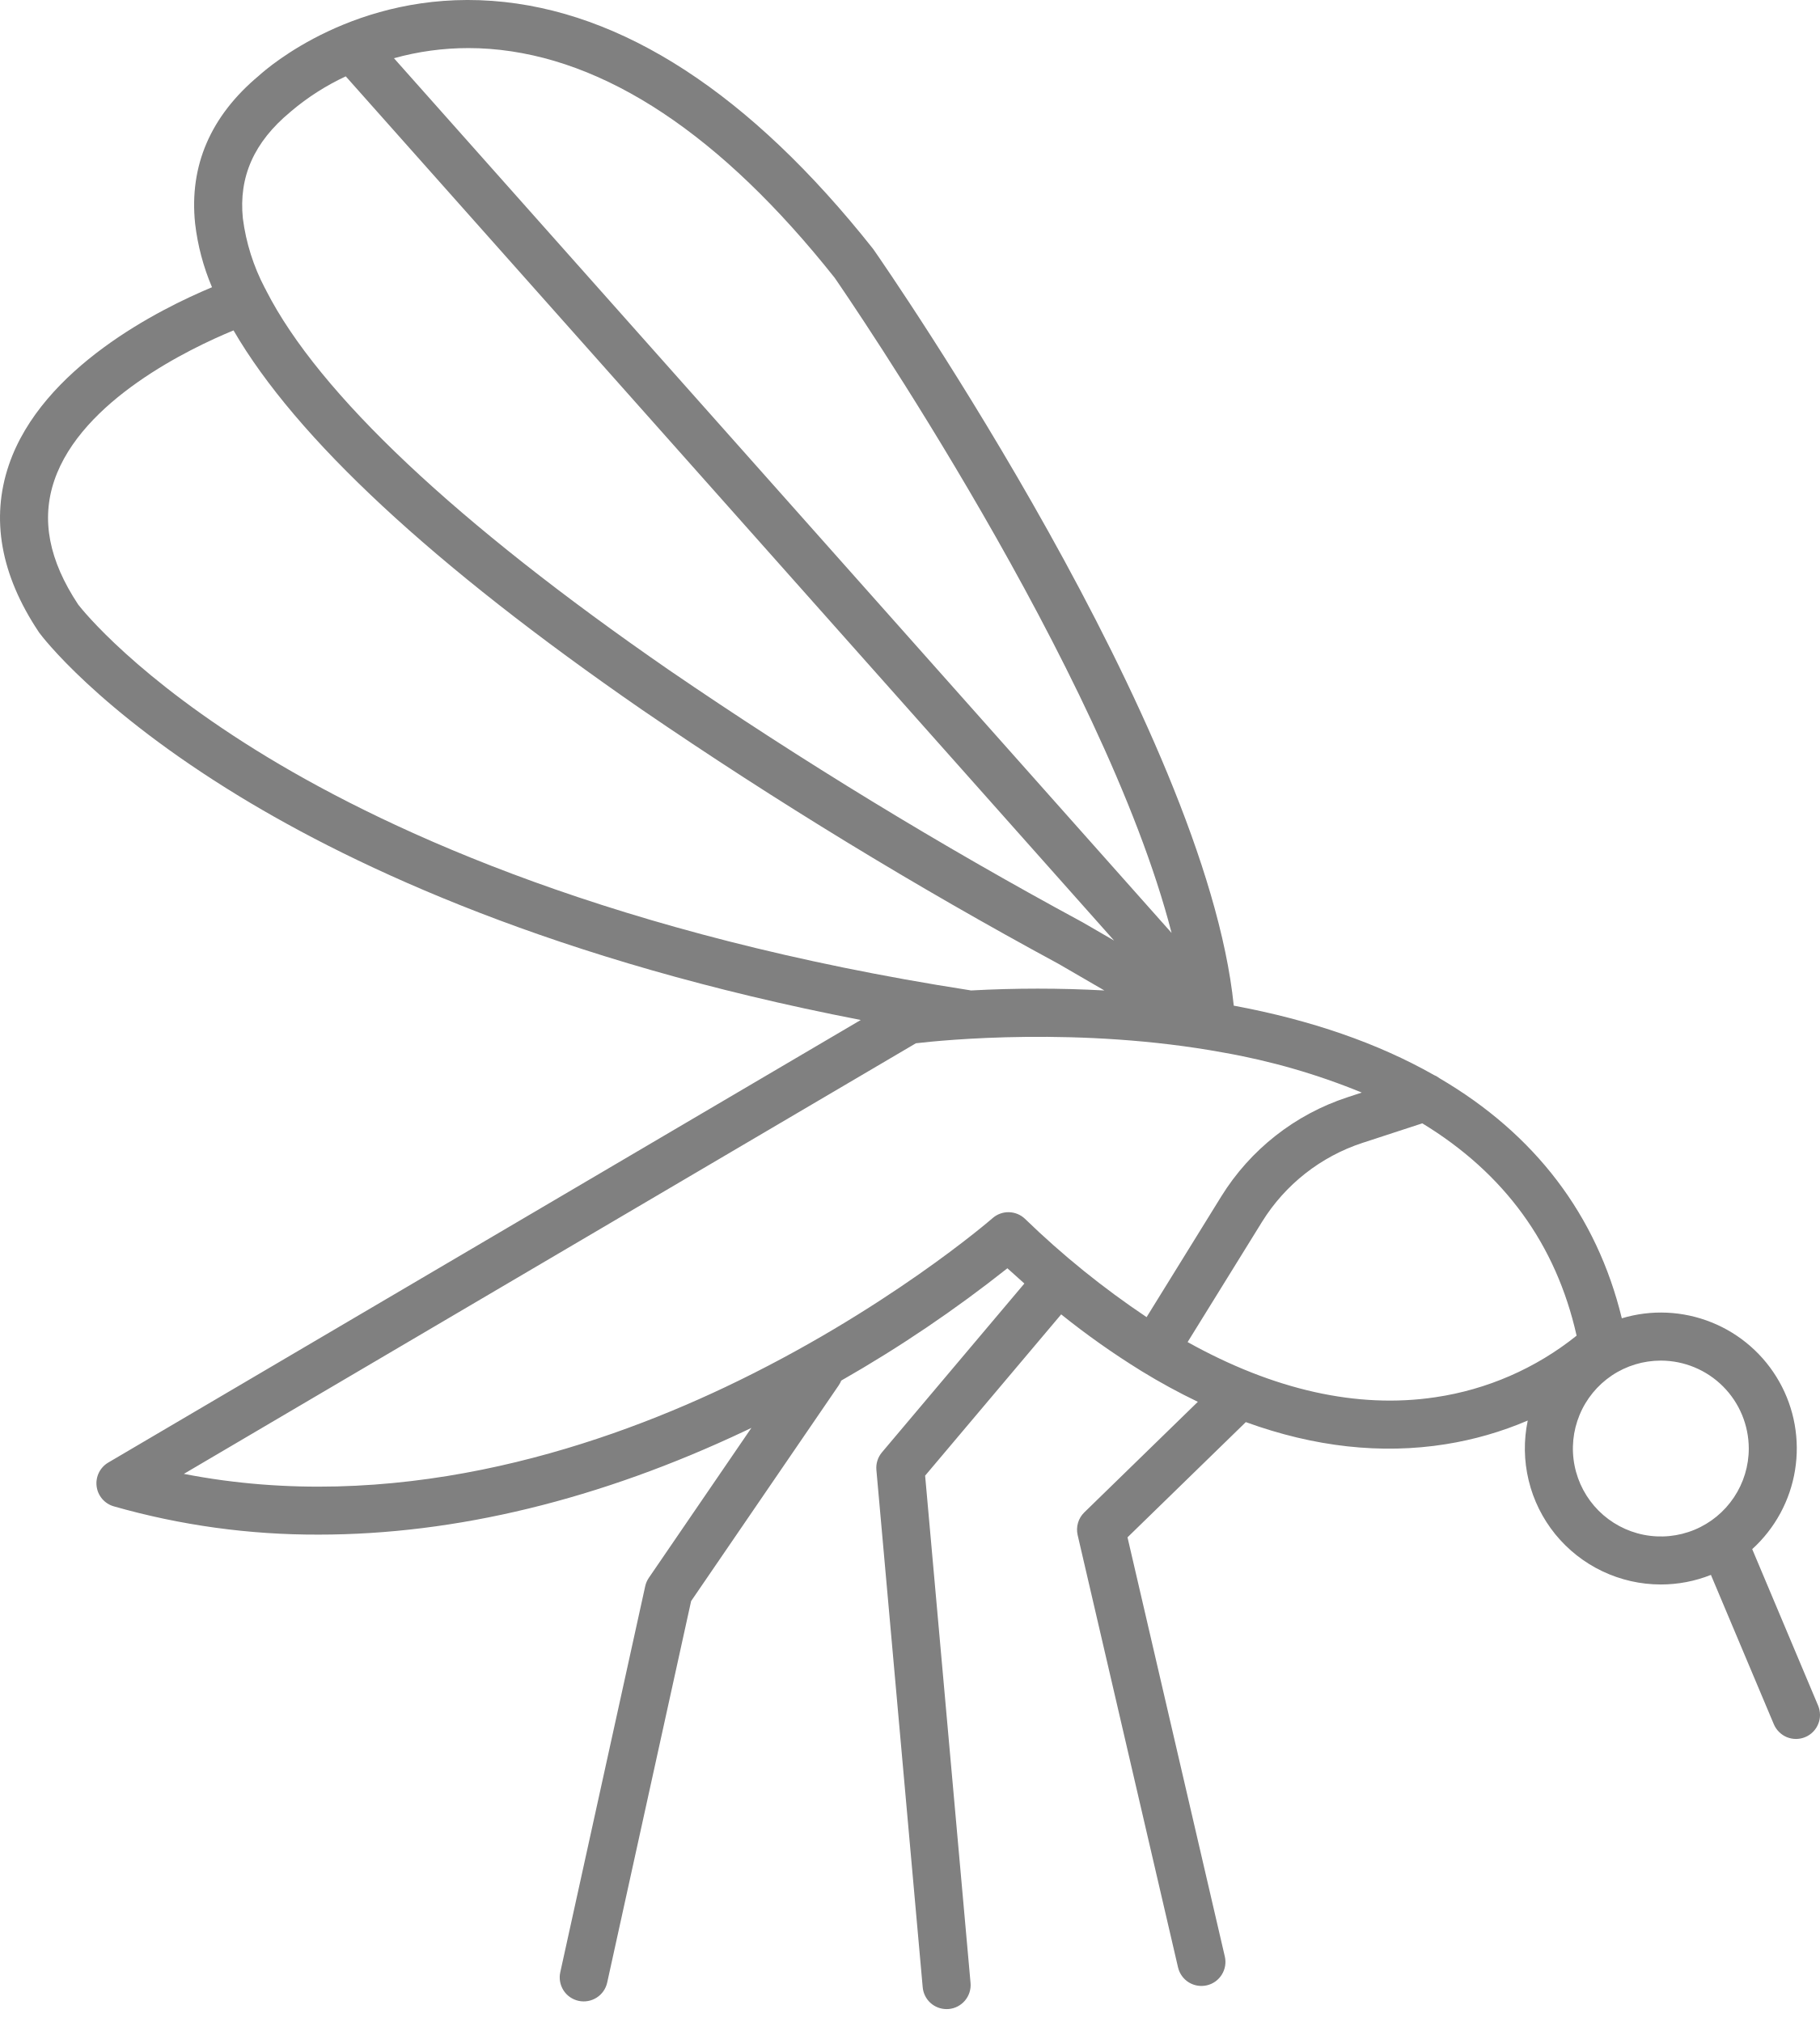
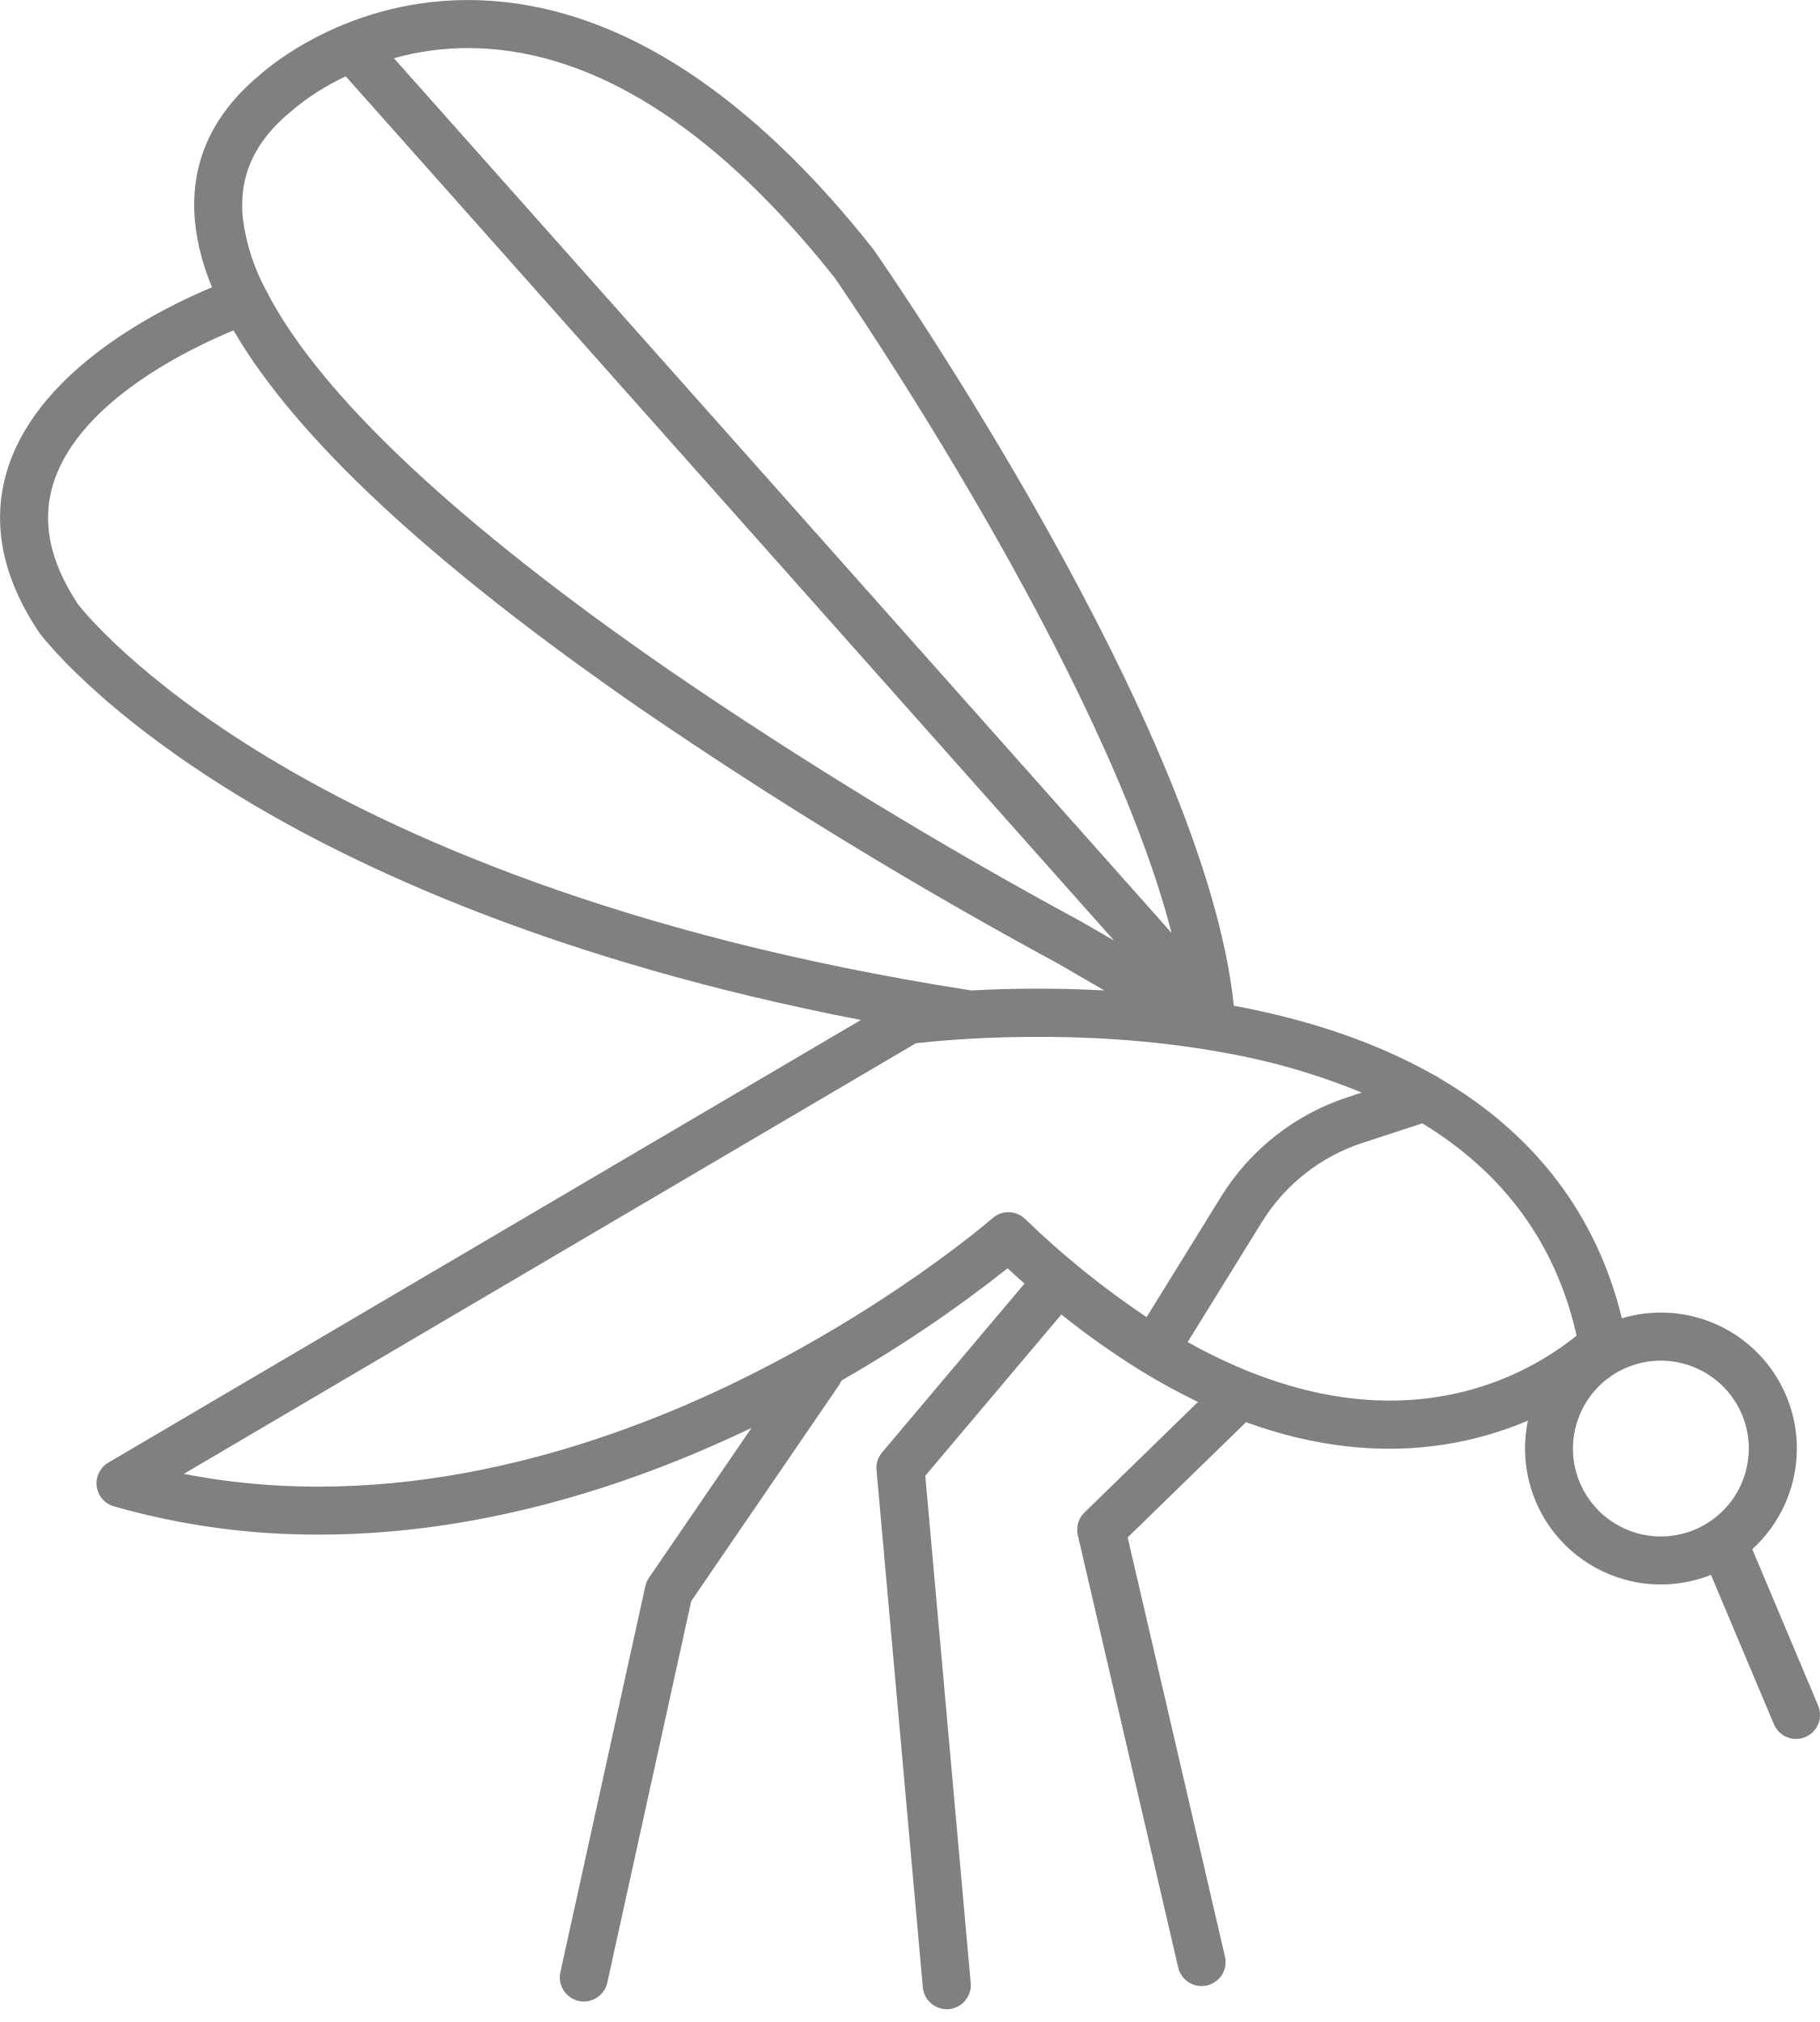
- <svg xmlns="http://www.w3.org/2000/svg" width="45" height="50" viewBox="0 0 45 50" fill="none">
-   <path d="M41.065 39.181C41.489 39.181 41.909 39.101 42.303 38.944L43.858 42.636C43.888 42.708 43.932 42.773 43.988 42.828C44.043 42.883 44.109 42.927 44.181 42.957C44.254 42.986 44.331 43.001 44.409 43.001C44.487 43 44.565 42.985 44.637 42.954C44.709 42.924 44.774 42.88 44.829 42.824C44.884 42.768 44.927 42.703 44.956 42.63C44.986 42.558 45.001 42.48 45 42.402C44.999 42.324 44.983 42.246 44.953 42.175L43.324 38.307C43.888 37.794 44.262 37.105 44.383 36.353C44.505 35.6 44.367 34.828 43.992 34.165C43.617 33.501 43.027 32.984 42.32 32.7C41.613 32.415 40.83 32.379 40.1 32.599C39.479 30.046 37.952 28.047 35.598 26.666C35.554 26.632 35.506 26.604 35.455 26.583C34.076 25.8 32.421 25.224 30.505 24.868C29.81 18.036 21.944 6.666 21.602 6.175C21.595 6.165 21.587 6.155 21.58 6.145C18.547 2.318 15.382 0.258 12.174 0.022C8.799 -0.225 6.624 1.668 6.405 1.868C5.207 2.866 4.676 4.097 4.824 5.526C4.887 6.069 5.028 6.6 5.242 7.103C3.956 7.639 1.039 9.092 0.22 11.495C-0.233 12.824 0.015 14.213 0.957 15.626C0.962 15.634 0.967 15.642 0.973 15.649C1.03 15.726 2.396 17.544 5.915 19.689C8.809 21.454 13.743 23.763 21.283 25.222L2.677 36.166C2.577 36.225 2.496 36.312 2.445 36.416C2.394 36.521 2.374 36.638 2.389 36.753C2.403 36.868 2.451 36.976 2.527 37.065C2.602 37.153 2.702 37.217 2.814 37.249C4.462 37.719 6.168 37.954 7.881 37.948C11.257 37.948 14.83 37.084 18.434 35.378C18.483 35.354 18.53 35.331 18.579 35.308L16.043 39.016C16 39.079 15.969 39.15 15.953 39.224L13.853 48.77C13.819 48.923 13.848 49.084 13.932 49.217C14.017 49.35 14.151 49.443 14.305 49.477C14.459 49.511 14.62 49.482 14.753 49.397C14.886 49.313 14.979 49.178 15.013 49.025L17.088 39.592L20.738 34.256C20.763 34.219 20.784 34.18 20.8 34.139C22.238 33.319 23.611 32.39 24.908 31.362C25.048 31.49 25.188 31.616 25.328 31.739L21.806 35.914C21.756 35.974 21.717 36.044 21.694 36.118C21.67 36.193 21.662 36.272 21.669 36.35L22.814 49.141C22.827 49.288 22.895 49.426 23.004 49.526C23.114 49.626 23.256 49.681 23.405 49.681C23.422 49.681 23.44 49.681 23.458 49.679C23.615 49.665 23.76 49.589 23.861 49.468C23.962 49.347 24.011 49.191 23.997 49.035L22.874 36.49L26.238 32.502C26.863 33.004 27.518 33.467 28.2 33.889C28.207 33.894 28.214 33.9 28.223 33.904C28.227 33.907 28.233 33.909 28.237 33.912C28.684 34.186 29.144 34.437 29.617 34.664L26.809 37.399C26.736 37.47 26.682 37.559 26.654 37.657C26.625 37.755 26.622 37.859 26.645 37.958L29.127 48.649C29.163 48.803 29.258 48.936 29.391 49.019C29.525 49.102 29.686 49.129 29.84 49.093C29.993 49.058 30.126 48.963 30.209 48.829C30.293 48.695 30.32 48.534 30.284 48.381L27.878 38.015L30.803 35.166L30.812 35.169C32.499 35.782 34.158 35.965 35.741 35.713C36.44 35.602 37.123 35.406 37.774 35.127C37.671 35.617 37.679 36.123 37.797 36.609C37.914 37.096 38.139 37.549 38.454 37.938C38.77 38.326 39.167 38.639 39.619 38.854C40.071 39.069 40.564 39.181 41.065 39.181ZM43.239 35.819C43.239 36.249 43.111 36.67 42.872 37.027C42.633 37.385 42.294 37.664 41.897 37.828C41.499 37.993 41.062 38.036 40.64 37.952C40.218 37.868 39.831 37.661 39.527 37.357C39.223 37.053 39.016 36.665 38.932 36.243C38.848 35.822 38.891 35.385 39.056 34.987C39.22 34.59 39.499 34.25 39.856 34.011C40.214 33.772 40.635 33.645 41.065 33.645C41.641 33.646 42.194 33.875 42.601 34.282C43.009 34.69 43.238 35.243 43.239 35.819ZM11.58 1.189C11.753 1.189 11.93 1.195 12.111 1.209C14.962 1.428 17.831 3.332 20.637 6.869C20.934 7.298 27.294 16.564 28.968 23.07L9.741 1.44C10.339 1.273 10.958 1.189 11.58 1.189ZM7.175 2.772C7.183 2.765 7.193 2.756 7.201 2.749C7.61 2.403 8.064 2.114 8.549 1.888L27.546 23.258L26.758 22.801C26.751 22.797 26.744 22.793 26.737 22.79C23.233 20.895 19.831 18.819 16.544 16.57C11.266 12.924 7.882 9.728 6.586 7.194C6.576 7.17 6.563 7.146 6.549 7.123C6.267 6.587 6.083 6.004 6.005 5.403C5.899 4.374 6.281 3.513 7.175 2.772ZM1.935 14.952C1.207 13.854 1.014 12.85 1.343 11.881C2.017 9.898 4.691 8.617 5.774 8.17C7.319 10.833 10.699 13.976 15.877 17.553C19.197 19.824 22.634 21.92 26.172 23.834L27.306 24.492C26.208 24.432 25.107 24.432 24.008 24.492C23.997 24.49 23.987 24.487 23.976 24.486C15.252 23.129 9.719 20.603 6.614 18.724C3.38 16.767 2.04 15.087 1.935 14.952ZM24.542 30.122C24.516 30.145 21.886 32.428 17.925 34.304C14.597 35.881 9.687 37.449 4.546 36.446L22.646 25.798C23.305 25.721 26.709 25.378 30.245 26.027C31.419 26.233 32.568 26.564 33.67 27.017L33.319 27.132C32.02 27.557 30.913 28.427 30.194 29.589L28.35 32.57C27.277 31.852 26.271 31.039 25.344 30.14C25.237 30.037 25.095 29.979 24.946 29.975C24.798 29.972 24.654 30.024 24.542 30.122ZM35.488 34.551C33.559 34.84 31.489 34.371 29.364 33.187L31.204 30.214C31.776 29.291 32.656 28.599 33.688 28.261L35.167 27.778C37.196 29.013 38.474 30.767 38.982 33.028C37.974 33.837 36.767 34.363 35.488 34.551Z" fill="#808080" />
+ <svg xmlns="http://www.w3.org/2000/svg" fill="none" height="50" viewBox="0 0 45 50" width="45">
+   <path d="m41.065 39.181c.424 0.0.845-.081 1.239-.238l1.555 3.692c.03.072.074.138.13.193.056.055.121.099.194.128s.15.045.228.044c.078-0.0.155-.016.227-.046.072-.03.137-.075.192-.13.055-.056.098-.121.128-.194.029-.072.044-.15.043-.228-.001-.078-.017-.155-.047-.227l-1.629-3.868c.565-.512.938-1.201 1.06-1.954.121-.753-.017-1.524-.392-2.188-.375-.664-.964-1.18-1.672-1.465s-1.49-.32-2.22-.101c-.621-2.553-2.147-4.552-4.502-5.932-.043-.034-.091-.062-.143-.083-1.379-.783-3.034-1.359-4.95-1.715-.696-6.832-8.562-18.202-8.903-18.693-.007-.01-.015-.02-.022-.03-3.033-3.828-6.198-5.888-9.406-6.123-3.376-.247-5.55 1.646-5.769 1.845-1.198.998-1.729 2.229-1.581 3.658.063.543.204 1.074.418 1.577-1.286.537-4.203 1.99-5.022 4.393-.453 1.328-.205 2.718.737 4.13.005.008.011.016.017.024.056.076 1.423 1.894 4.942 4.04 2.894 1.764 7.828 4.074 15.368 5.532l-18.606 10.945c-.1.059-.181.146-.232.25s-.071.221-.056.336c.015.115.063.224.138.312.075.088.175.152.287.184 1.648.47 3.354.705 5.068.699 3.375 0 6.948-.864 10.552-2.57.049-.023.097-.047.145-.069l-2.536 3.708c-.043.063-.073.133-.09.208l-2.1 9.546c-.034.154-.005.315.08.448.085.133.219.226.373.26.154.034.315.005.448-.08.133-.085.226-.219.26-.373l2.075-9.433 3.65-5.336c.025-.037.046-.076.062-.117 1.438-.821 2.811-1.749 4.109-2.777.14.129.28.254.419.378l-3.522 4.175c-.051.06-.089.129-.112.204-.024.075-.032.153-.025.232l1.145 12.791c.013.148.081.285.191.385.109.1.252.156.4.156.018 0 .036-.001.054-.002.157-.014.302-.09.403-.211s.15-.277.136-.434l-1.123-12.544 3.364-3.988c.625.502 1.28.965 1.962 1.387.008.005.015.011.023.016.004.003.01.005.014.007.447.274.908.525 1.38.752l-2.808 2.735c-.073.071-.127.16-.155.258-.029.098-.032.202-.009.301l2.482 10.691c.036.153.131.286.265.37.134.083.295.11.448.074.153-.036.286-.131.37-.264.083-.134.11-.295.074-.448l-2.406-10.366 2.926-2.85.009.003c1.687.613 3.345.796 4.928.544.699-.111 1.382-.308 2.033-.586-.103.489-.095.996.023 1.482.118.486.342.94.657 1.328.315.388.713.701 1.165.916.452.215.946.327 1.446.327zm2.174-3.362c0 .43-.128.851-.366 1.208s-.579.636-.976.801-.835.208-1.256.124-.809-.291-1.113-.595-.511-.692-.595-1.113-.041-.859.124-1.256c.165-.397.443-.737.801-.976s.778-.366 1.208-.366c.577.001 1.129.23 1.537.638.408.408.637.96.638 1.537zm-31.659-34.63c.173 0 .35.006.531.02 2.851.219 5.72 2.123 8.526 5.659.297.43 6.657 9.696 8.33 16.201l-19.227-21.63c.599-.167 1.218-.251 1.839-.251zm-4.405 1.583c.008-.007.018-.016.026-.023.409-.346.862-.635 1.348-.861l18.997 21.371-.788-.457c-.007-.004-.014-.008-.021-.012-3.504-1.894-6.906-3.97-10.194-6.22-5.277-3.646-8.661-6.842-9.957-9.376-.011-.025-.023-.049-.037-.072-.283-.536-.467-1.118-.544-1.719-.106-1.029.276-1.89 1.17-2.631zm-5.24 12.18c-.728-1.098-.921-2.103-.592-3.071.674-1.983 3.348-3.264 4.431-3.711 1.545 2.664 4.925 5.806 10.103 9.383 3.32 2.271 6.756 4.367 10.295 6.281l1.134.658c-1.099-.06-2.2-.06-3.298 0-.011-.002-.021-.005-.032-.007-8.724-1.357-14.257-3.882-17.362-5.762-3.233-1.957-4.574-3.637-4.678-3.772zm22.607 15.17c-.026.023-2.656 2.306-6.617 4.182-3.329 1.577-8.239 3.145-13.38 2.142l18.1-10.648c.659-.077 4.063-.42 7.599.229 1.174.205 2.323.537 3.426.99l-.351.115c-1.299.425-2.406 1.295-3.126 2.457l-1.843 2.981c-1.073-.718-2.079-1.531-3.006-2.43-.107-.103-.249-.162-.398-.165-.149-.003-.292.049-.404.147zm10.946 4.429c-1.928.289-3.999-.179-6.123-1.364l1.839-2.973c.572-.924 1.452-1.615 2.484-1.953l1.479-.483c2.028 1.235 3.307 2.989 3.815 5.25-1.009.809-2.215 1.335-3.494 1.523z" fill="#808080" />
</svg>
